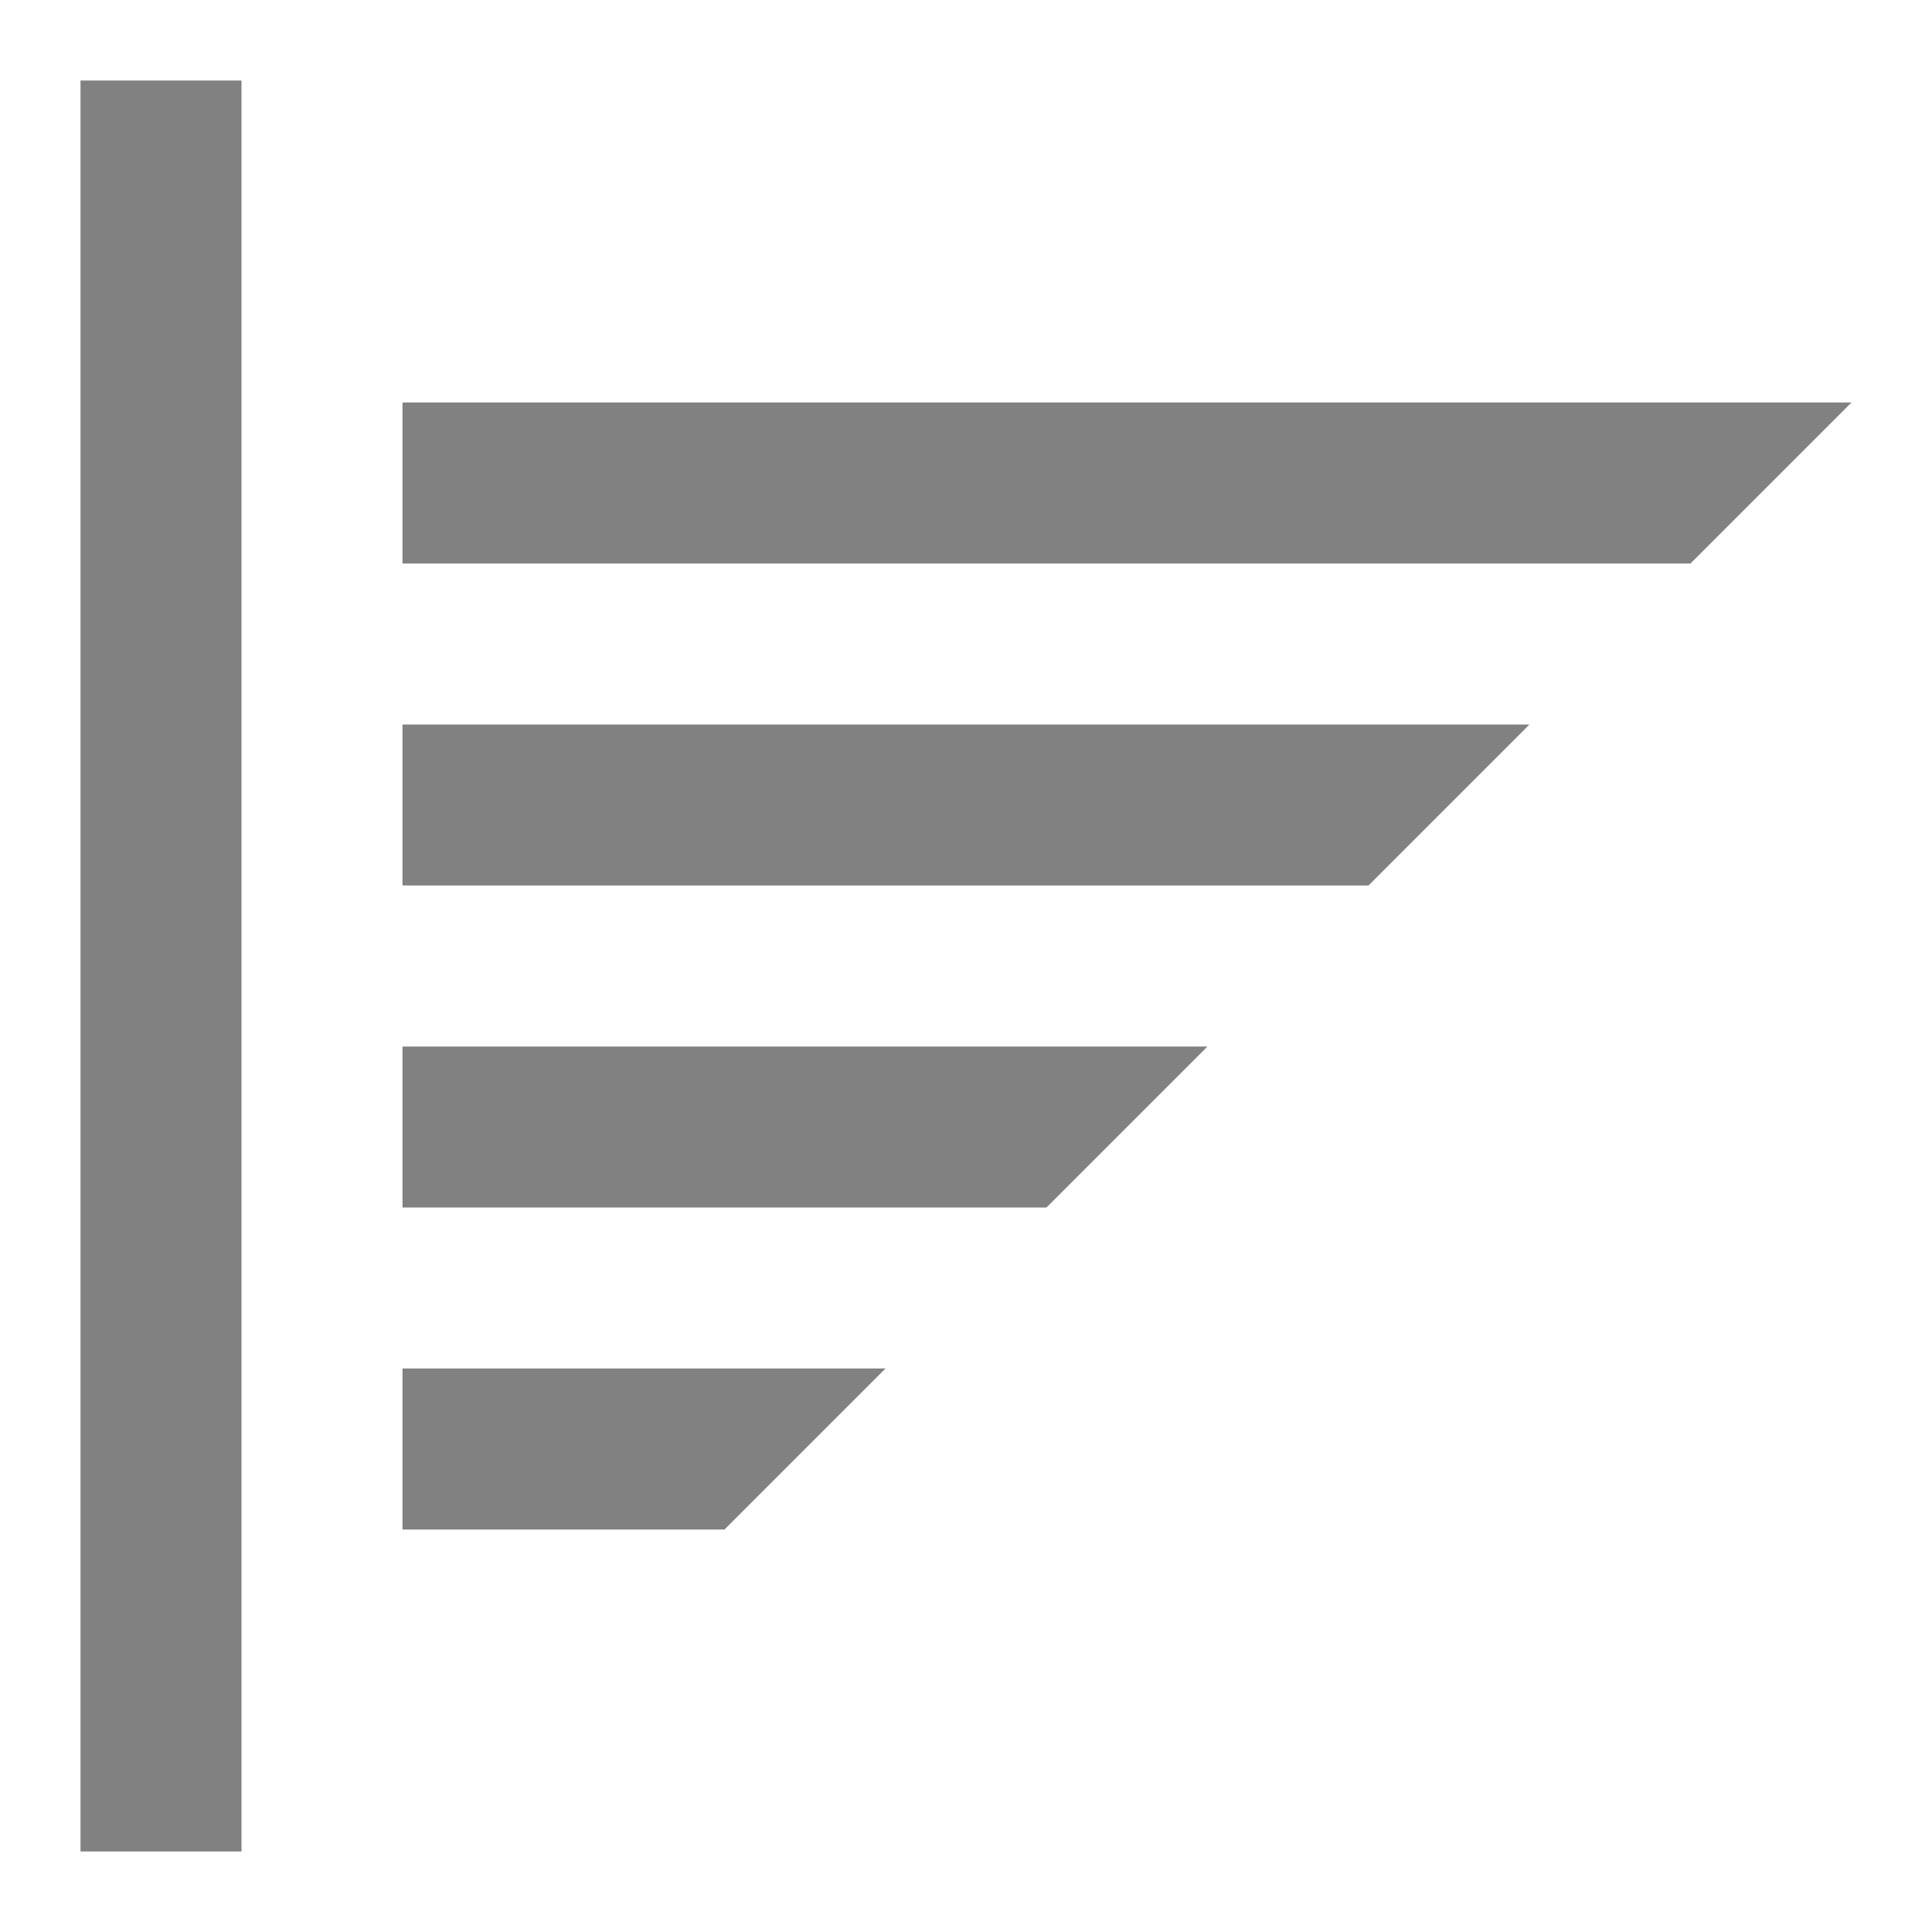
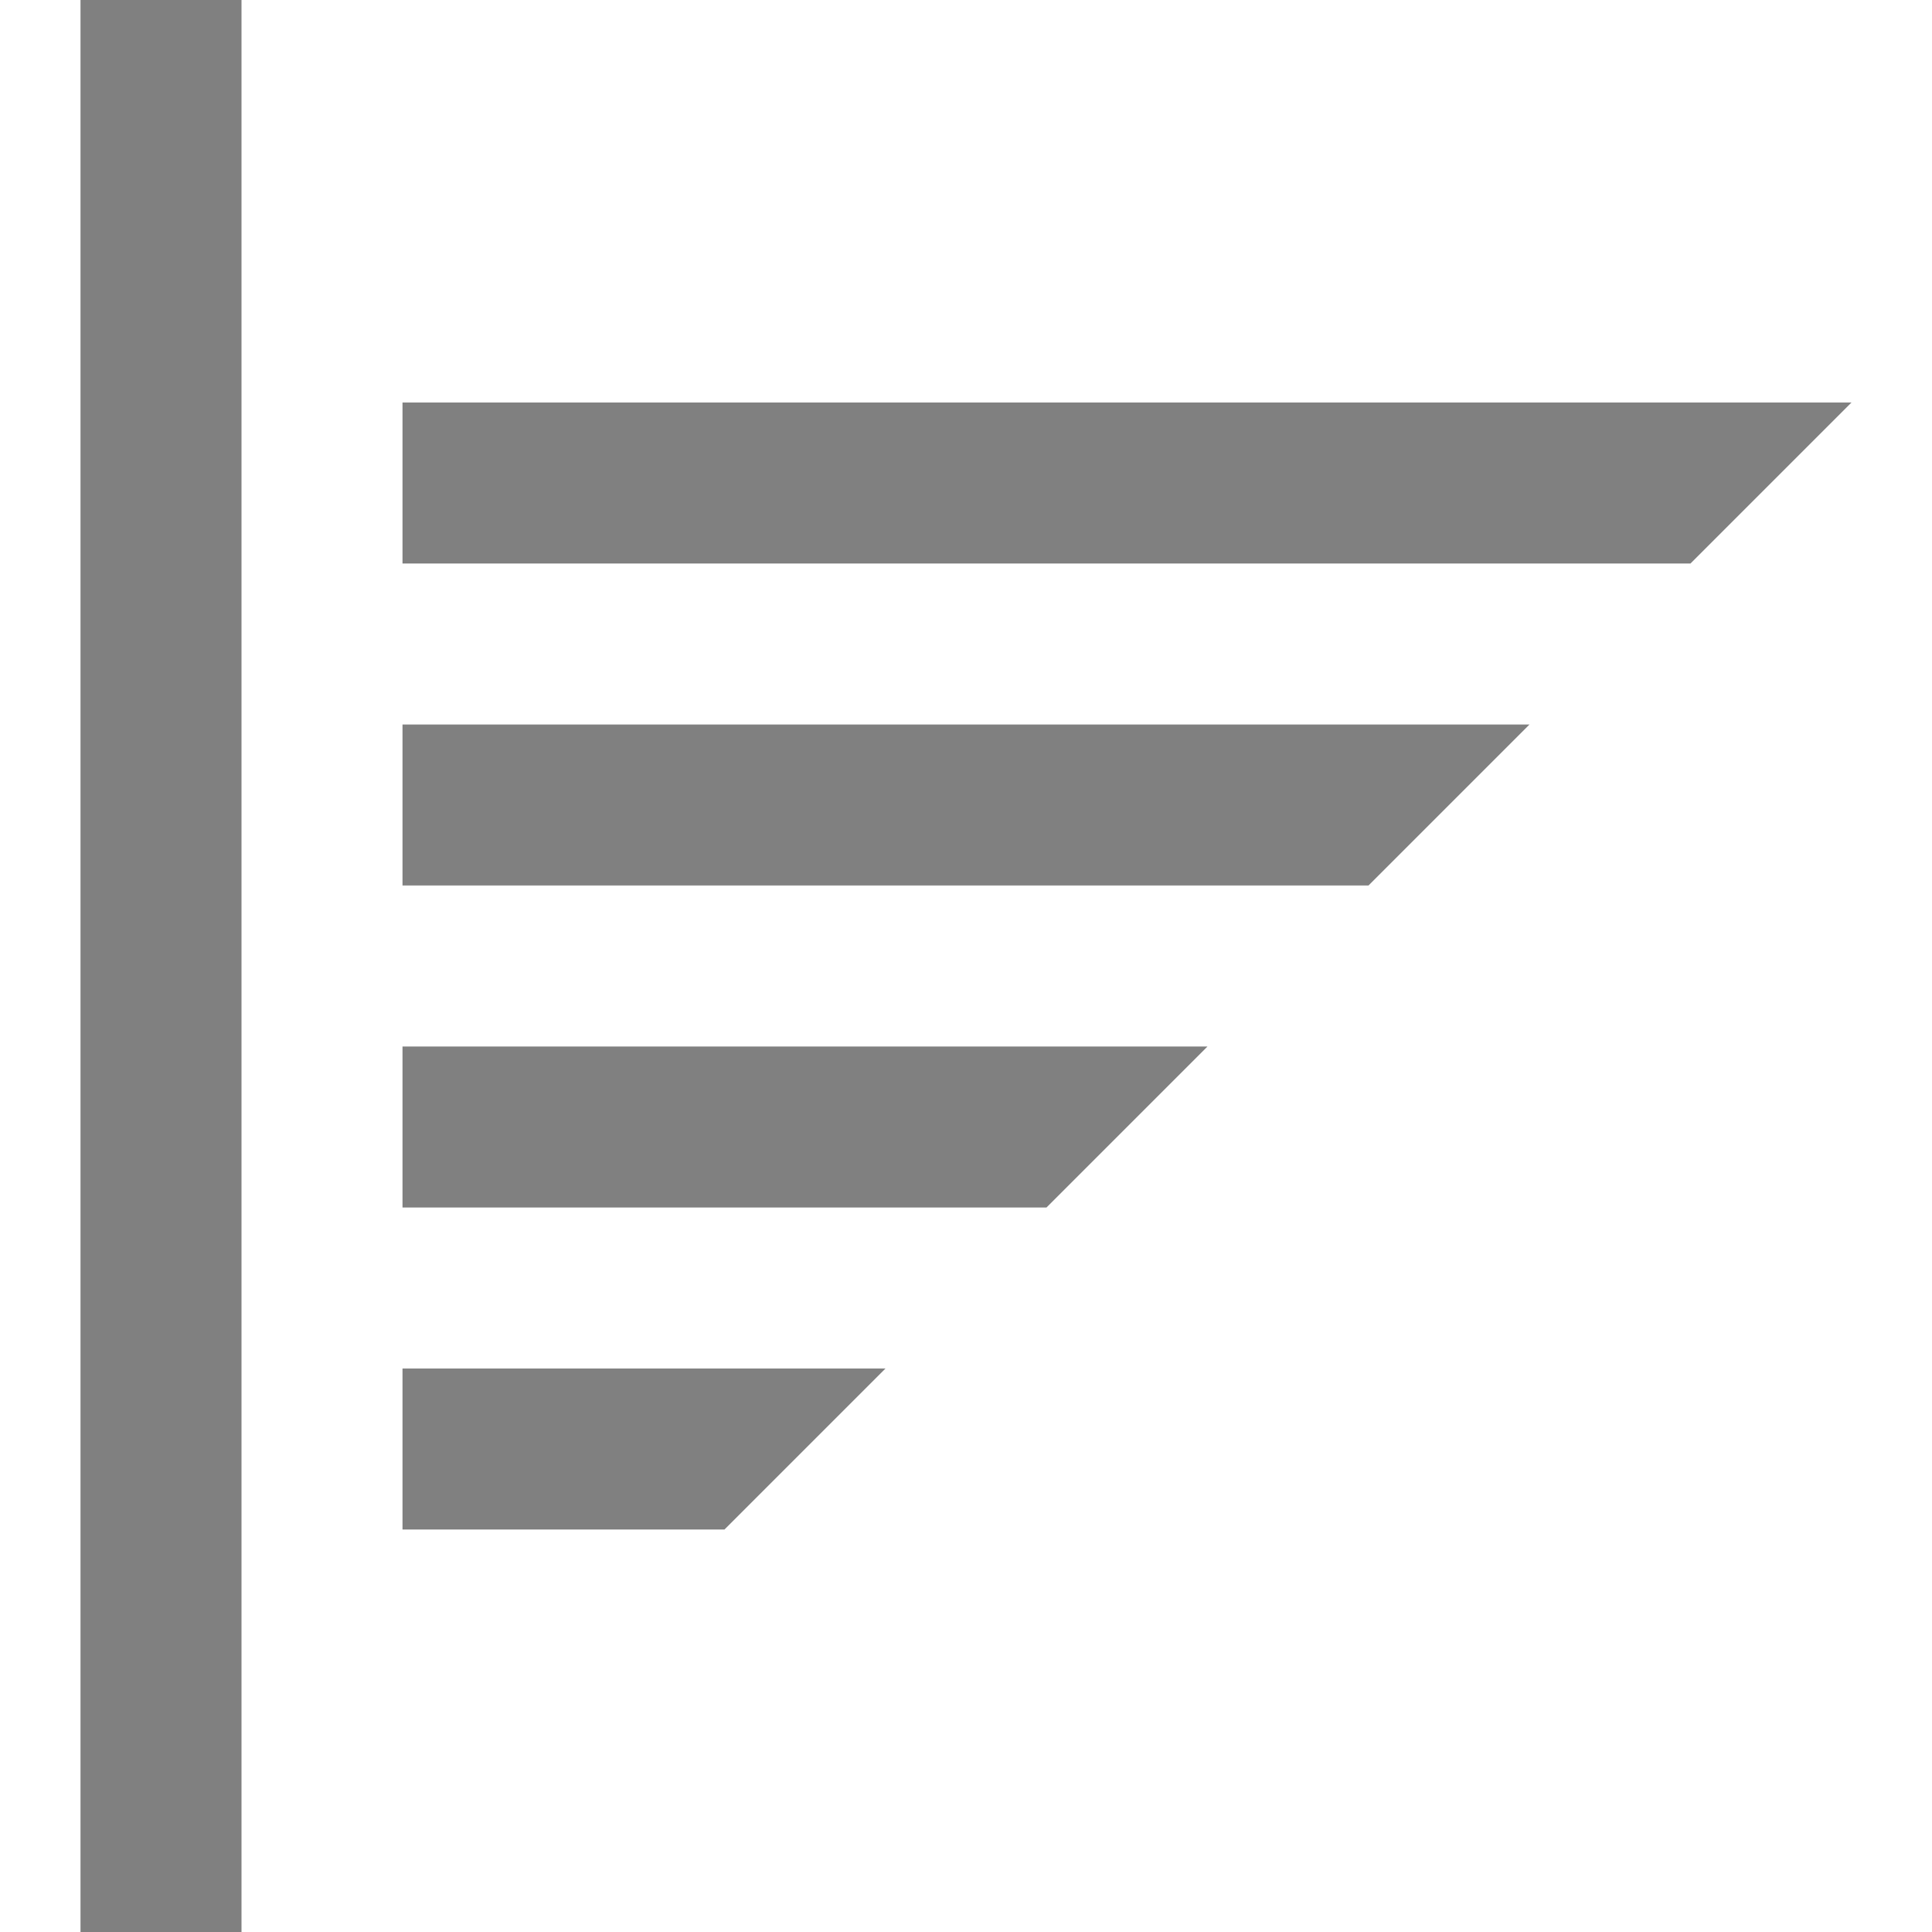
- <svg xmlns="http://www.w3.org/2000/svg" version="1.1" id="Layer_1" x="0px" y="0px" width="24px" height="24px" viewBox="0 0 24 24" enable-background="new 0 0 24 24" xml:space="preserve">
-   <path fill="#818181" d="M5,11h12l2-2H5V11z M5,5v2h16l2-2H5z M5,15h8l2-2H5V15z M5,19h4l2-2H5V19z M1,1h2v22H1V1z" />
+ <svg xmlns="http://www.w3.org/2000/svg" id="Layer_1" data-name="Layer 1" viewBox="0 0 24 24">
+   <defs>
+     <style>
+       .cls-1 {
+         fill: gray;
+       }
+     </style>
+   </defs>
+   <path class="cls-1" d="M5,5V7H21l2-2ZM5,19H9l2-2H5ZM1,24H3V0H1Zm4-9h8l2-2H5Zm0-4H17l2-2H5Z" />
</svg>
